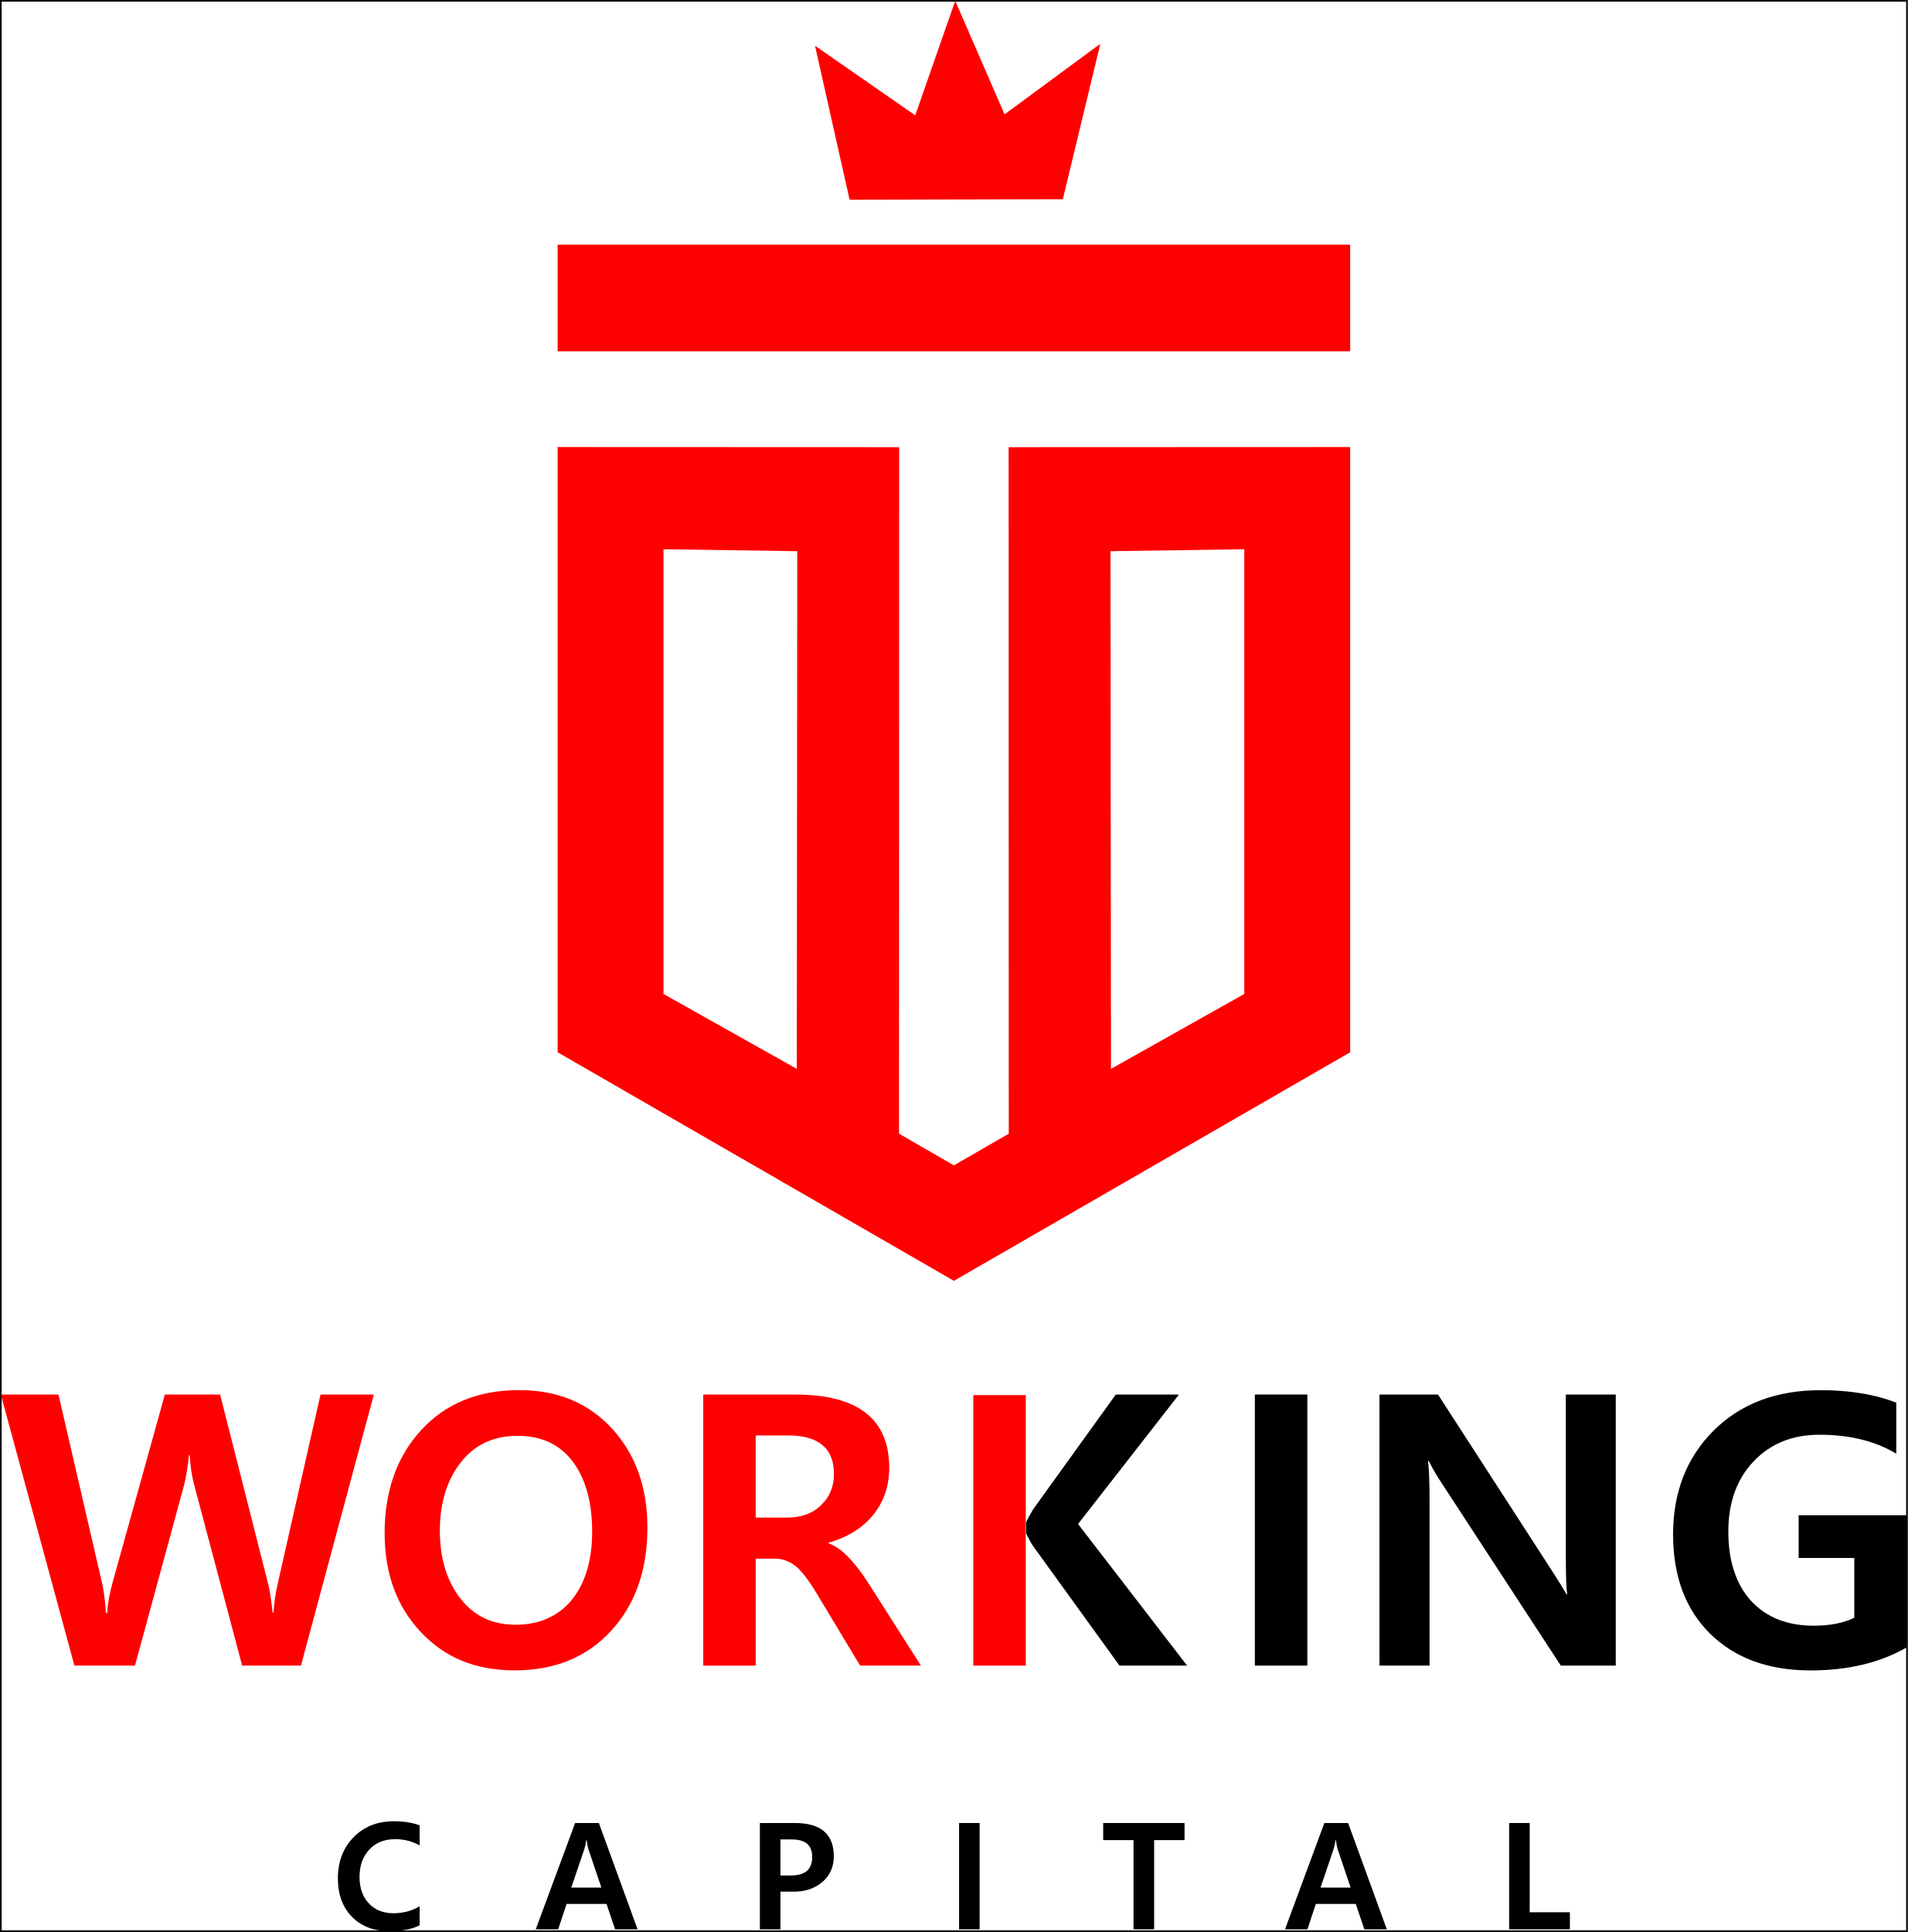
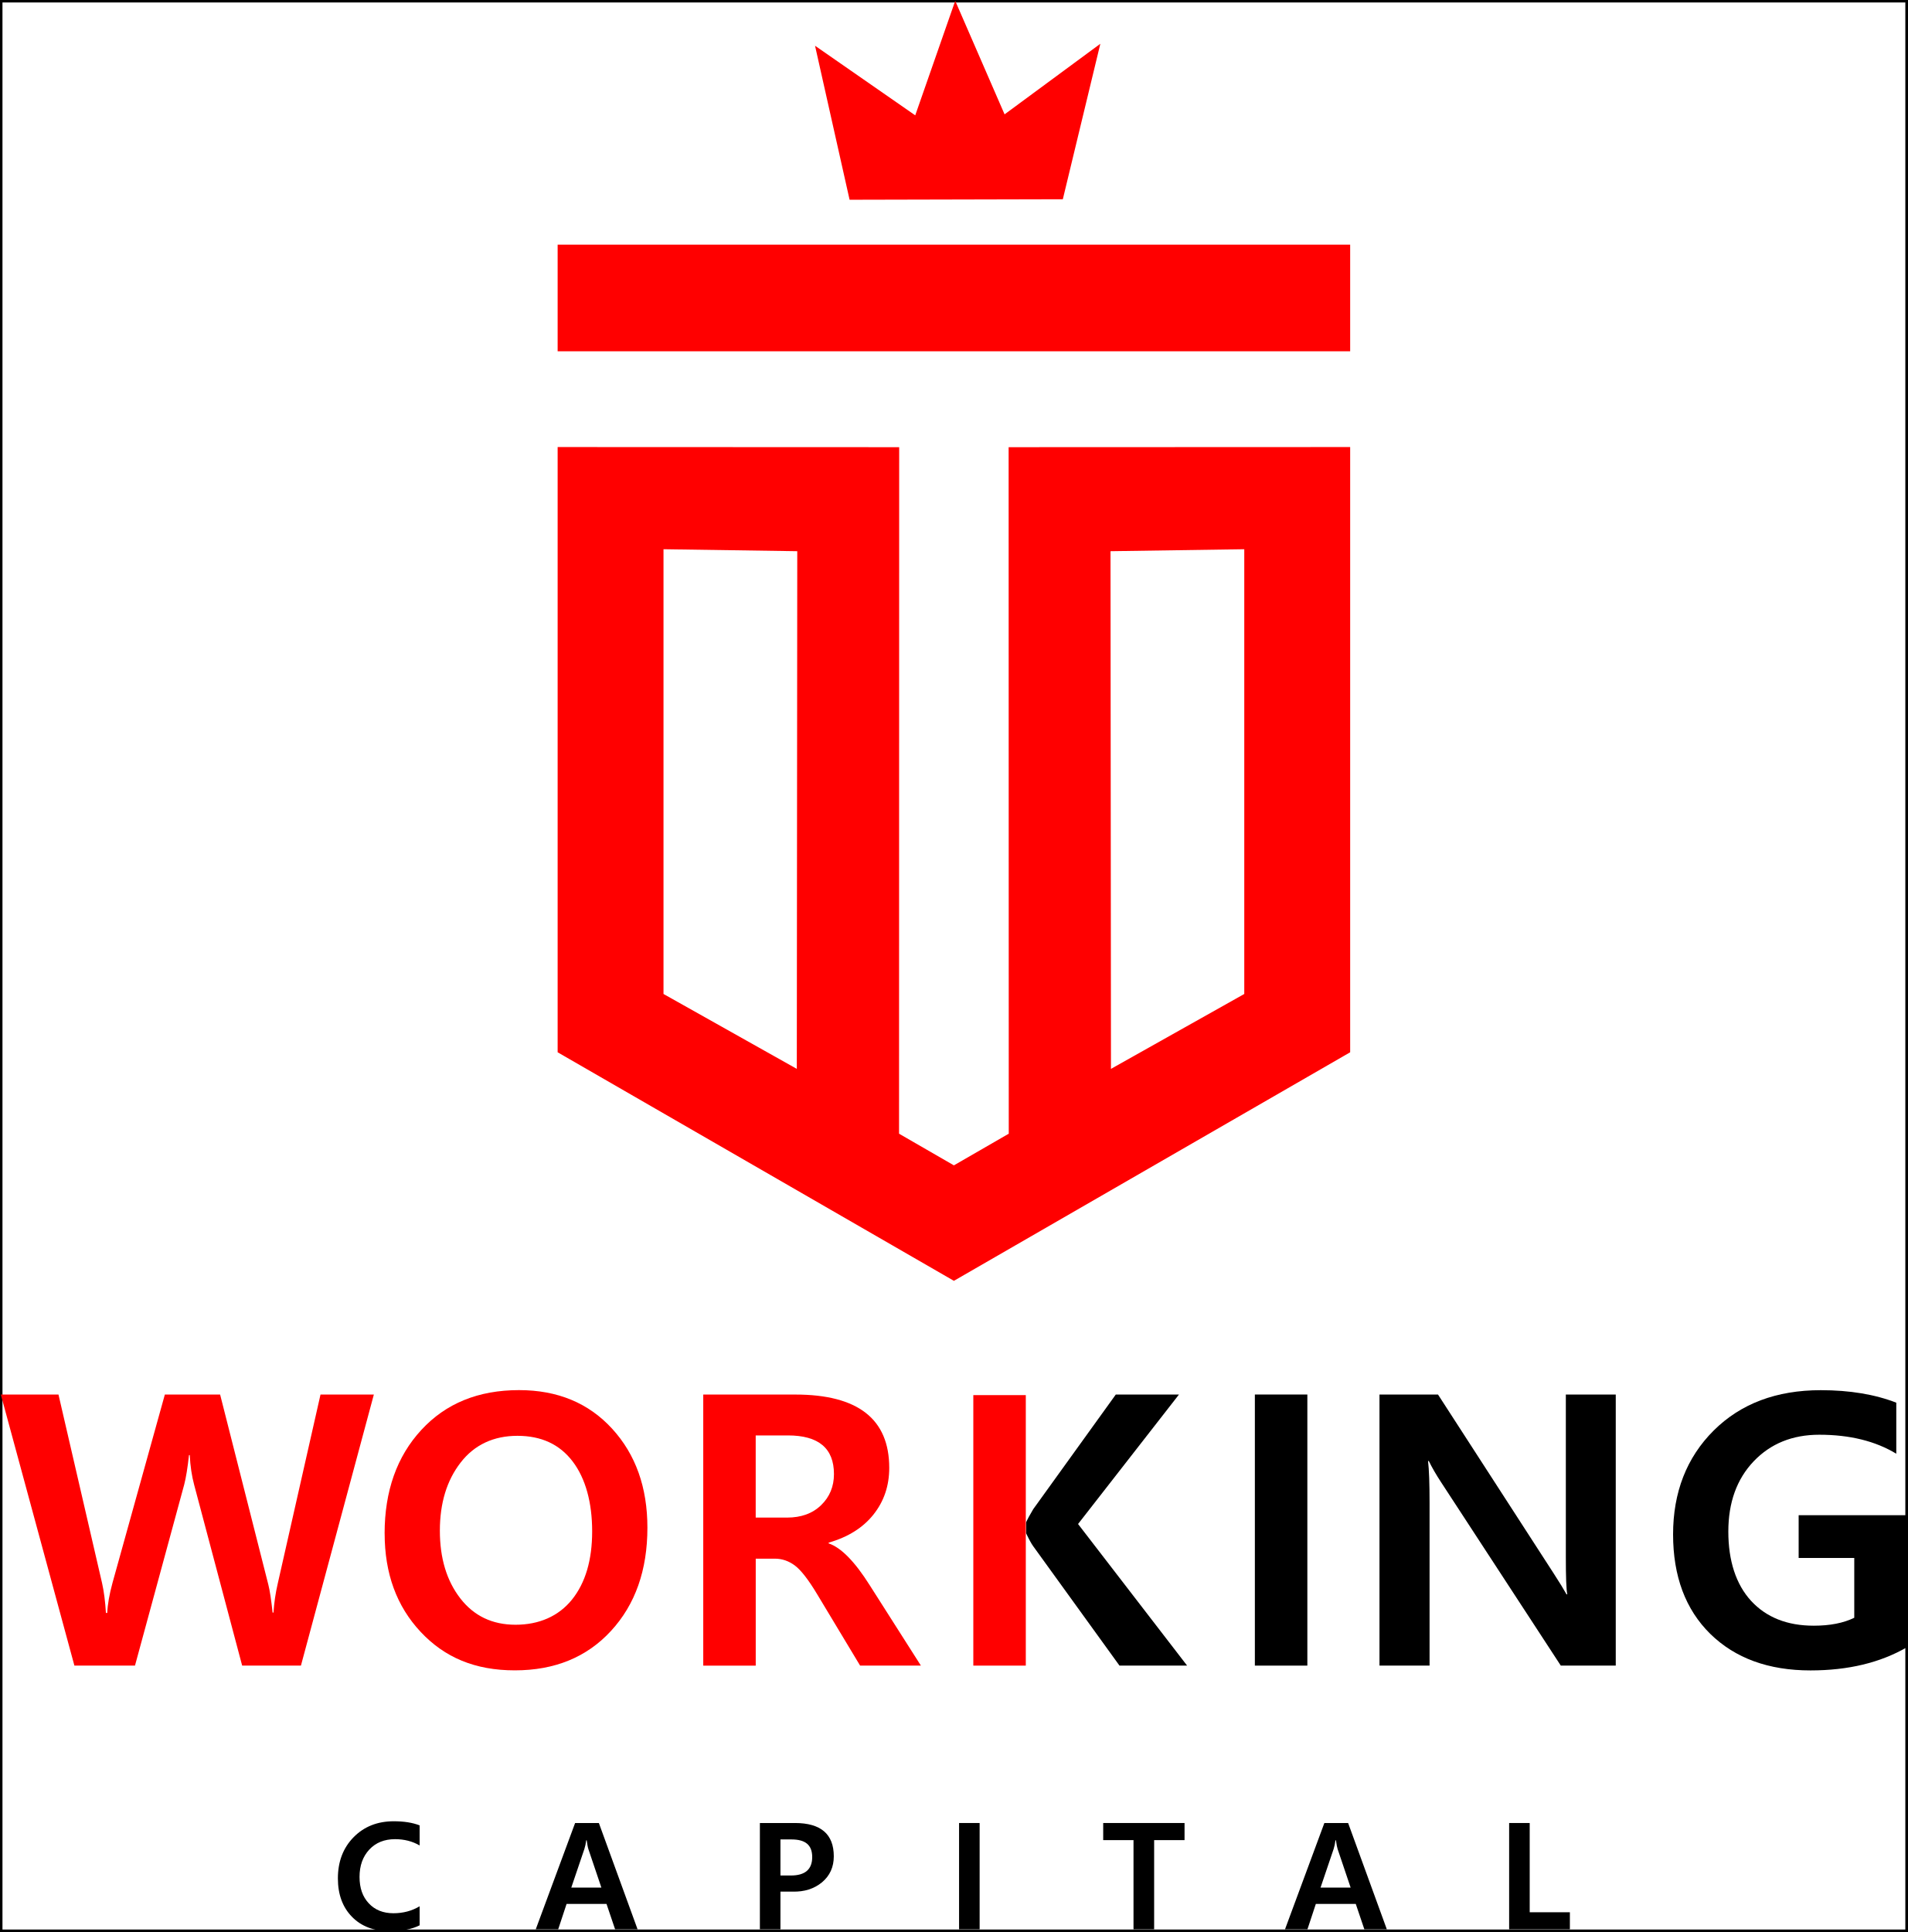
<svg xmlns="http://www.w3.org/2000/svg" id="a" viewBox="0 0 579.76 587.1">
-   <rect x=".25" y=".25" width="579.26" height="586.6" fill="none" stroke="#000" stroke-miterlimit="2.61" stroke-width=".5" />
-   <path d="m127.52,585.07c-2.34,1.18-5.38,1.77-9.13,1.77-4.78,0-8.6-1.46-11.44-4.37-2.85-2.92-4.27-6.81-4.27-11.66,0-5.09,1.59-9.26,4.76-12.5,3.18-3.24,7.25-4.86,12.22-4.86,3.13,0,5.74.42,7.86,1.25v6.1c-2.19-1.27-4.68-1.91-7.46-1.91-3.26,0-5.88,1.06-7.85,3.18-1.96,2.12-2.95,4.88-2.95,8.29s.94,6.03,2.81,8.03c1.87,2.01,4.37,3.01,7.48,3.01,2.94,0,5.59-.7,7.97-2.11v5.77Z" fill-rule="evenodd" stroke-width="0" />
-   <path d="m193.74,586.28h-6.82l-2.61-7.72h-12.13l-2.55,7.72h-6.82l11.96-32.3h7.22l11.76,32.3h0Zm-10.99-12.68l-3.95-11.7c-.16-.46-.33-1.36-.51-2.67h-.15c-.12.98-.3,1.86-.55,2.63l-3.98,11.74h9.13Z" fill-rule="evenodd" stroke-width="0" />
-   <path d="m237.17,574.83v11.45h-6.25v-32.3h10.66c7.86,0,11.8,3.38,11.8,10.12,0,3.26-1.19,5.89-3.56,7.88-2.38,1.98-5.37,2.94-8.96,2.85h-3.68Zm0-15.86v10.96h3.17c4.32,0,6.48-1.86,6.48-5.59s-2.11-5.37-6.34-5.37h-3.31Z" fill-rule="evenodd" stroke-width="0" />
-   <rect x="291.45" y="553.98" width="6.25" height="32.3" stroke-width="0" />
-   <polygon points="359.97 559.18 350.73 559.18 350.73 586.28 344.46 586.28 344.46 559.18 335.25 559.18 335.25 553.98 359.97 553.98 359.97 559.18" fill-rule="evenodd" stroke-width="0" />
-   <path d="m421.43,586.28h-6.82l-2.61-7.72h-12.13l-2.55,7.72h-6.82l11.96-32.3h7.22l11.76,32.3h0Zm-10.99-12.68l-3.95-11.7c-.16-.46-.33-1.36-.51-2.67h-.15c-.12.98-.3,1.86-.55,2.63l-3.98,11.74h9.13Z" fill-rule="evenodd" stroke-width="0" />
-   <polygon points="477.07 586.28 458.61 586.28 458.61 553.98 464.86 553.98 464.86 581.1 477.07 581.1 477.07 586.28" fill-rule="evenodd" stroke-width="0" />
-   <path d="m289.88,389.22l120.42-69.45-120.42,69.45h0Zm-16.63-253.33l-103.79-.04v183.92l120.42,69.45.28-.16,120.14-69.29v-183.92l-103.79.04.04,208.62-16.67,9.62-16.67-9.62.04-208.62h0Zm64.22,31.61l40.65-.6v135.15l-40.51,22.76-.14-157.31h0Zm-95.19,0l-.14,157.31-40.51-22.76v-135.15l40.65.6Z" fill="red" fill-rule="evenodd" stroke-width="0" />
-   <rect x="169.46" y="74.35" width="240.84" height="32.4" fill="red" stroke-width="0" />
-   <polygon points="322.98 60.55 258.18 60.7 247.68 13.9 278.13 35.05 290.28 .25 305.28 34.75 334.38 13.3 322.98 60.55" fill="red" fill-rule="evenodd" stroke-width="0" />
-   <path d="m360.73,506.15h-20.53l-26.24-36.31c-.6-.84-1.31-2.16-2.14-3.91v-3.32c.46-1.03,1.19-2.37,2.18-4.02l25.08-34.82h19.2l-30.67,39.35,33.14,43.03Z" fill-rule="evenodd" stroke-width="0" />
-   <rect x="381.34" y="423.77" width="15.95" height="82.38" stroke-width="0" />
-   <path d="m491,506.15h-16.69l-36.42-55.79c-1.49-2.27-2.71-4.39-3.69-6.38h-.23c.31,2.62.46,6.86.46,12.76v49.41h-15.22v-82.38h17.78l35.14,54.34c1.8,2.77,3.09,4.89,3.92,6.38h.23c-.31-1.45-.44-5.29-.44-11.52v-49.2h15.17v82.38Z" fill-rule="evenodd" stroke-width="0" />
-   <path d="m579.51,500.56c-8.1,4.7-17.88,7.05-29.32,7.05-12.76,0-22.9-3.71-30.45-11.1-7.53-7.41-11.31-17.5-11.31-30.25s4.11-23.34,12.32-31.53c8.21-8.17,19.06-12.28,32.57-12.28,8.8,0,16.45,1.28,22.94,3.8v15.51c-6.34-3.84-14.13-5.77-23.4-5.77-8.16,0-14.8,2.69-19.94,8.08-5.14,5.41-7.7,12.51-7.7,21.35s2.31,16.04,6.93,21.07c4.64,5.02,10.98,7.53,19.04,7.53,4.91,0,9.02-.8,12.3-2.41v-18.18h-16.9v-12.99h32.91v40.13Z" fill-rule="evenodd" stroke-width="0" />
-   <polygon points="311.74 465.9 311.73 465.9 311.73 506.15 295.78 506.15 295.78 423.95 311.73 423.95 311.73 462.83 311.74 462.83 311.74 465.9" fill="red" fill-rule="evenodd" stroke-width="0" />
-   <path d="m113.61,423.77l-22.16,82.38h-17.86l-14.59-54.95c-.71-2.65-1.17-5.65-1.34-9.02h-.23c-.42,3.86-.9,6.84-1.45,8.96l-14.96,55.01h-18.41L.25,423.77h17.52l13.26,57.36c.55,2.46.95,5.48,1.16,9.02h.4c.11-2.62.65-5.69,1.62-9.23l15.89-57.15h16.79l14.65,57.76c.46,1.8.88,4.62,1.3,8.5h.27c.19-3.02.63-5.96,1.3-8.84l12.99-57.42h16.22Z" fill="red" fill-rule="evenodd" stroke-width="0" />
-   <path d="m116.88,466.02c0-12.93,3.72-23.44,11.17-31.5,7.43-8.06,17.32-12.09,29.68-12.09,11.71,0,21.14,3.92,28.29,11.73s10.72,17.84,10.72,30.08c0,12.89-3.69,23.36-11.06,31.36-7.35,8-17.11,11.99-29.22,11.99s-21.33-3.9-28.63-11.69c-7.3-7.79-10.94-17.76-10.94-29.89h0Zm16.79-.88c0,8.35,2.06,15.2,6.19,20.55,4.13,5.35,9.72,8.04,16.81,8.04s13.06-2.56,17.15-7.64c4.09-5.1,6.13-12.01,6.13-20.74s-1.99-16.08-5.94-21.26c-3.95-5.2-9.55-7.77-16.77-7.77s-13.08,2.71-17.27,8.14c-4.2,5.42-6.3,12.32-6.3,20.69Z" fill="red" fill-rule="evenodd" stroke-width="0" />
-   <path d="m279.85,506.15h-18.47l-13.1-21.77c-2.64-4.39-4.91-7.3-6.76-8.67-1.87-1.38-3.88-2.06-6.05-2.06h-5.81v32.51h-15.95v-82.38h27.98c19.02,0,28.54,7.43,28.54,22.27,0,5.46-1.6,10.18-4.79,14.19-3.19,4.01-7.74,6.86-13.62,8.54v.23c3.76,1.26,7.93,5.5,12.47,12.7l15.57,24.45h0Zm-50.2-69.94v24.96h9.51c4.32,0,7.77-1.26,10.37-3.78,2.6-2.52,3.9-5.67,3.9-9.44,0-7.83-4.66-11.75-14-11.75h-9.78Z" fill="red" fill-rule="evenodd" stroke-width="0" />
+   <rect x=".25" y=".25" width="579.26" height="586.6" fill="none" stroke="#000" stroke-miterlimit="2.61" strokeWidth=".5" />
+   <path d="m127.52,585.07c-2.34,1.18-5.38,1.77-9.13,1.77-4.78,0-8.6-1.46-11.44-4.37-2.85-2.92-4.27-6.81-4.27-11.66,0-5.09,1.59-9.26,4.76-12.5,3.18-3.24,7.25-4.86,12.22-4.86,3.13,0,5.74.42,7.86,1.25v6.1c-2.19-1.27-4.68-1.91-7.46-1.91-3.26,0-5.88,1.06-7.85,3.18-1.96,2.12-2.95,4.88-2.95,8.29s.94,6.03,2.81,8.03c1.87,2.01,4.37,3.01,7.48,3.01,2.94,0,5.59-.7,7.97-2.11v5.77Z" fill-rule="evenodd" strokeWidth="0" />
+   <path d="m193.74,586.28h-6.82l-2.61-7.72h-12.13l-2.55,7.72h-6.82l11.96-32.3h7.22l11.76,32.3h0Zm-10.99-12.68l-3.95-11.7c-.16-.46-.33-1.36-.51-2.67h-.15c-.12.98-.3,1.86-.55,2.63l-3.98,11.74h9.13Z" fill-rule="evenodd" strokeWidth="0" />
+   <path d="m237.17,574.83v11.45h-6.25v-32.3h10.66c7.86,0,11.8,3.38,11.8,10.12,0,3.26-1.19,5.89-3.56,7.88-2.38,1.98-5.37,2.94-8.96,2.85h-3.68Zm0-15.86v10.96h3.17c4.32,0,6.48-1.86,6.48-5.59s-2.11-5.37-6.34-5.37h-3.31Z" fill-rule="evenodd" strokeWidth="0" />
+   <rect x="291.45" y="553.98" width="6.25" height="32.3" strokeWidth="0" />
+   <polygon points="359.97 559.18 350.73 559.18 350.73 586.28 344.46 586.28 344.46 559.18 335.25 559.18 335.25 553.98 359.97 553.98 359.97 559.18" fill-rule="evenodd" strokeWidth="0" />
+   <path d="m421.43,586.28h-6.82l-2.61-7.72h-12.13l-2.55,7.72h-6.82l11.96-32.3h7.22l11.76,32.3h0Zm-10.99-12.68l-3.95-11.7c-.16-.46-.33-1.36-.51-2.67h-.15c-.12.98-.3,1.86-.55,2.63l-3.98,11.74h9.13Z" fill-rule="evenodd" strokeWidth="0" />
+   <polygon points="477.07 586.28 458.61 586.28 458.61 553.98 464.86 553.98 464.86 581.1 477.07 581.1 477.07 586.28" fill-rule="evenodd" strokeWidth="0" />
+   <path d="m289.88,389.22l120.42-69.45-120.42,69.45h0Zm-16.63-253.33l-103.79-.04v183.92l120.42,69.45.28-.16,120.14-69.29v-183.92l-103.79.04.04,208.62-16.67,9.62-16.67-9.62.04-208.62h0Zm64.22,31.61l40.65-.6v135.15l-40.51,22.76-.14-157.31h0Zm-95.19,0l-.14,157.31-40.51-22.76v-135.15l40.65.6Z" fill="red" fill-rule="evenodd" strokeWidth="0" />
+   <rect x="169.46" y="74.35" width="240.84" height="32.4" fill="red" strokeWidth="0" />
+   <polygon points="322.98 60.55 258.18 60.7 247.68 13.9 278.13 35.05 290.28 .25 305.28 34.75 334.38 13.3 322.98 60.55" fill="red" fill-rule="evenodd" strokeWidth="0" />
+   <path d="m360.73,506.15h-20.53l-26.24-36.31c-.6-.84-1.31-2.16-2.14-3.91v-3.32c.46-1.03,1.19-2.37,2.18-4.02l25.08-34.82h19.2l-30.67,39.35,33.14,43.03Z" fill-rule="evenodd" strokeWidth="0" />
+   <rect x="381.34" y="423.77" width="15.95" height="82.38" strokeWidth="0" />
+   <path d="m491,506.15h-16.69l-36.42-55.79c-1.49-2.27-2.71-4.39-3.69-6.38h-.23c.31,2.62.46,6.86.46,12.76v49.41h-15.22v-82.38h17.78l35.14,54.34c1.8,2.77,3.09,4.89,3.92,6.38h.23c-.31-1.45-.44-5.29-.44-11.52v-49.2h15.17v82.38Z" fill-rule="evenodd" strokeWidth="0" />
+   <path d="m579.51,500.56c-8.1,4.7-17.88,7.05-29.32,7.05-12.76,0-22.9-3.71-30.45-11.1-7.53-7.41-11.31-17.5-11.31-30.25s4.11-23.34,12.32-31.53c8.21-8.17,19.06-12.28,32.57-12.28,8.8,0,16.45,1.28,22.94,3.8v15.51c-6.34-3.84-14.13-5.77-23.4-5.77-8.16,0-14.8,2.69-19.94,8.08-5.14,5.41-7.7,12.51-7.7,21.35s2.31,16.04,6.93,21.07c4.64,5.02,10.98,7.53,19.04,7.53,4.91,0,9.02-.8,12.3-2.41v-18.18h-16.9v-12.99h32.91v40.13Z" fill-rule="evenodd" strokeWidth="0" />
+   <polygon points="311.74 465.9 311.73 465.9 311.73 506.15 295.78 506.15 295.78 423.95 311.73 423.95 311.73 462.83 311.74 462.83 311.74 465.9" fill="red" fill-rule="evenodd" strokeWidth="0" />
+   <path d="m113.61,423.77l-22.16,82.38h-17.86l-14.59-54.95c-.71-2.65-1.17-5.65-1.34-9.02h-.23c-.42,3.86-.9,6.84-1.45,8.96l-14.96,55.01h-18.41L.25,423.77h17.52l13.26,57.36c.55,2.46.95,5.48,1.16,9.02h.4c.11-2.62.65-5.69,1.62-9.23l15.89-57.15h16.79l14.65,57.76c.46,1.8.88,4.62,1.3,8.5h.27c.19-3.02.63-5.96,1.3-8.84l12.99-57.42h16.22Z" fill="red" fill-rule="evenodd" strokeWidth="0" />
+   <path d="m116.88,466.02c0-12.93,3.72-23.44,11.17-31.5,7.43-8.06,17.32-12.09,29.68-12.09,11.71,0,21.14,3.92,28.29,11.73s10.72,17.84,10.72,30.08c0,12.89-3.69,23.36-11.06,31.36-7.35,8-17.11,11.99-29.22,11.99s-21.33-3.9-28.63-11.69c-7.3-7.79-10.94-17.76-10.94-29.89h0Zm16.79-.88c0,8.35,2.06,15.2,6.19,20.55,4.13,5.35,9.72,8.04,16.81,8.04s13.06-2.56,17.15-7.64c4.09-5.1,6.13-12.01,6.13-20.74s-1.99-16.08-5.94-21.26c-3.95-5.2-9.55-7.77-16.77-7.77s-13.08,2.71-17.27,8.14c-4.2,5.42-6.3,12.32-6.3,20.69Z" fill="red" fill-rule="evenodd" strokeWidth="0" />
+   <path d="m279.85,506.15h-18.47l-13.1-21.77c-2.64-4.39-4.91-7.3-6.76-8.67-1.87-1.38-3.88-2.06-6.05-2.06h-5.81v32.51h-15.95v-82.38h27.98c19.02,0,28.54,7.43,28.54,22.27,0,5.46-1.6,10.18-4.79,14.19-3.19,4.01-7.74,6.86-13.62,8.54v.23c3.76,1.26,7.93,5.5,12.47,12.7l15.57,24.45h0Zm-50.2-69.94v24.96h9.51c4.32,0,7.77-1.26,10.37-3.78,2.6-2.52,3.9-5.67,3.9-9.44,0-7.83-4.66-11.75-14-11.75h-9.78Z" fill="red" fill-rule="evenodd" strokeWidth="0" />
</svg>
